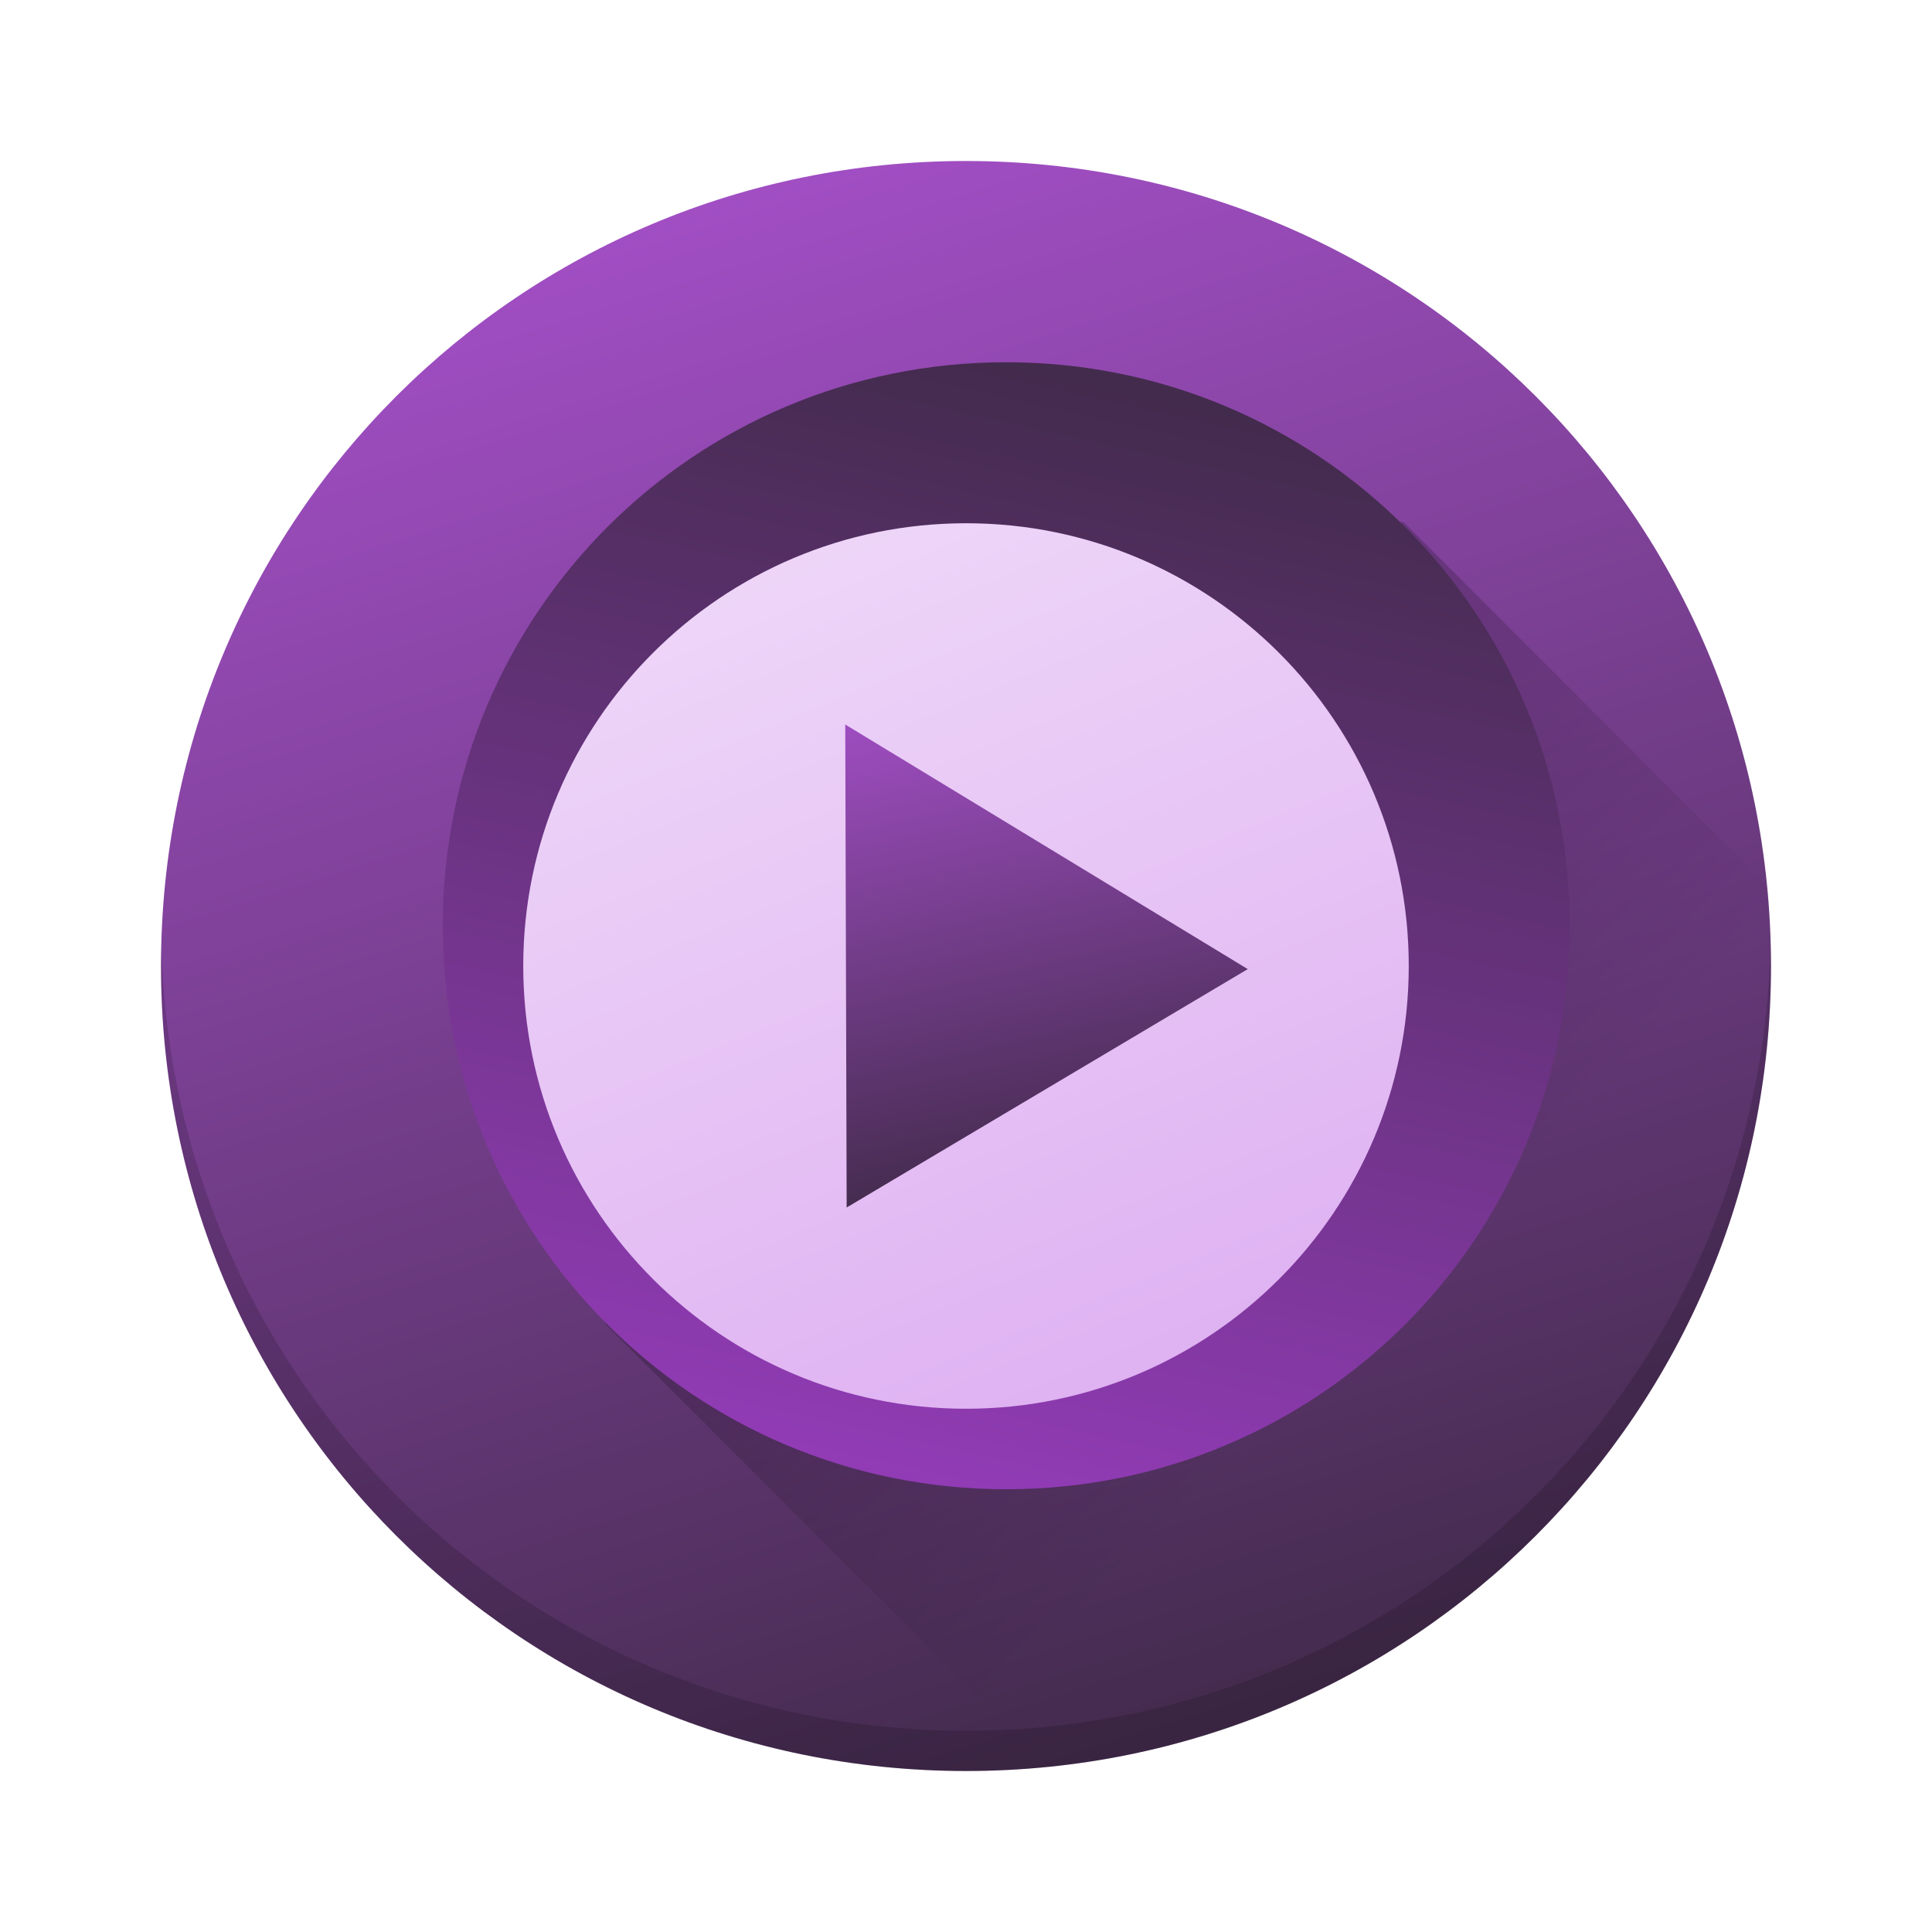
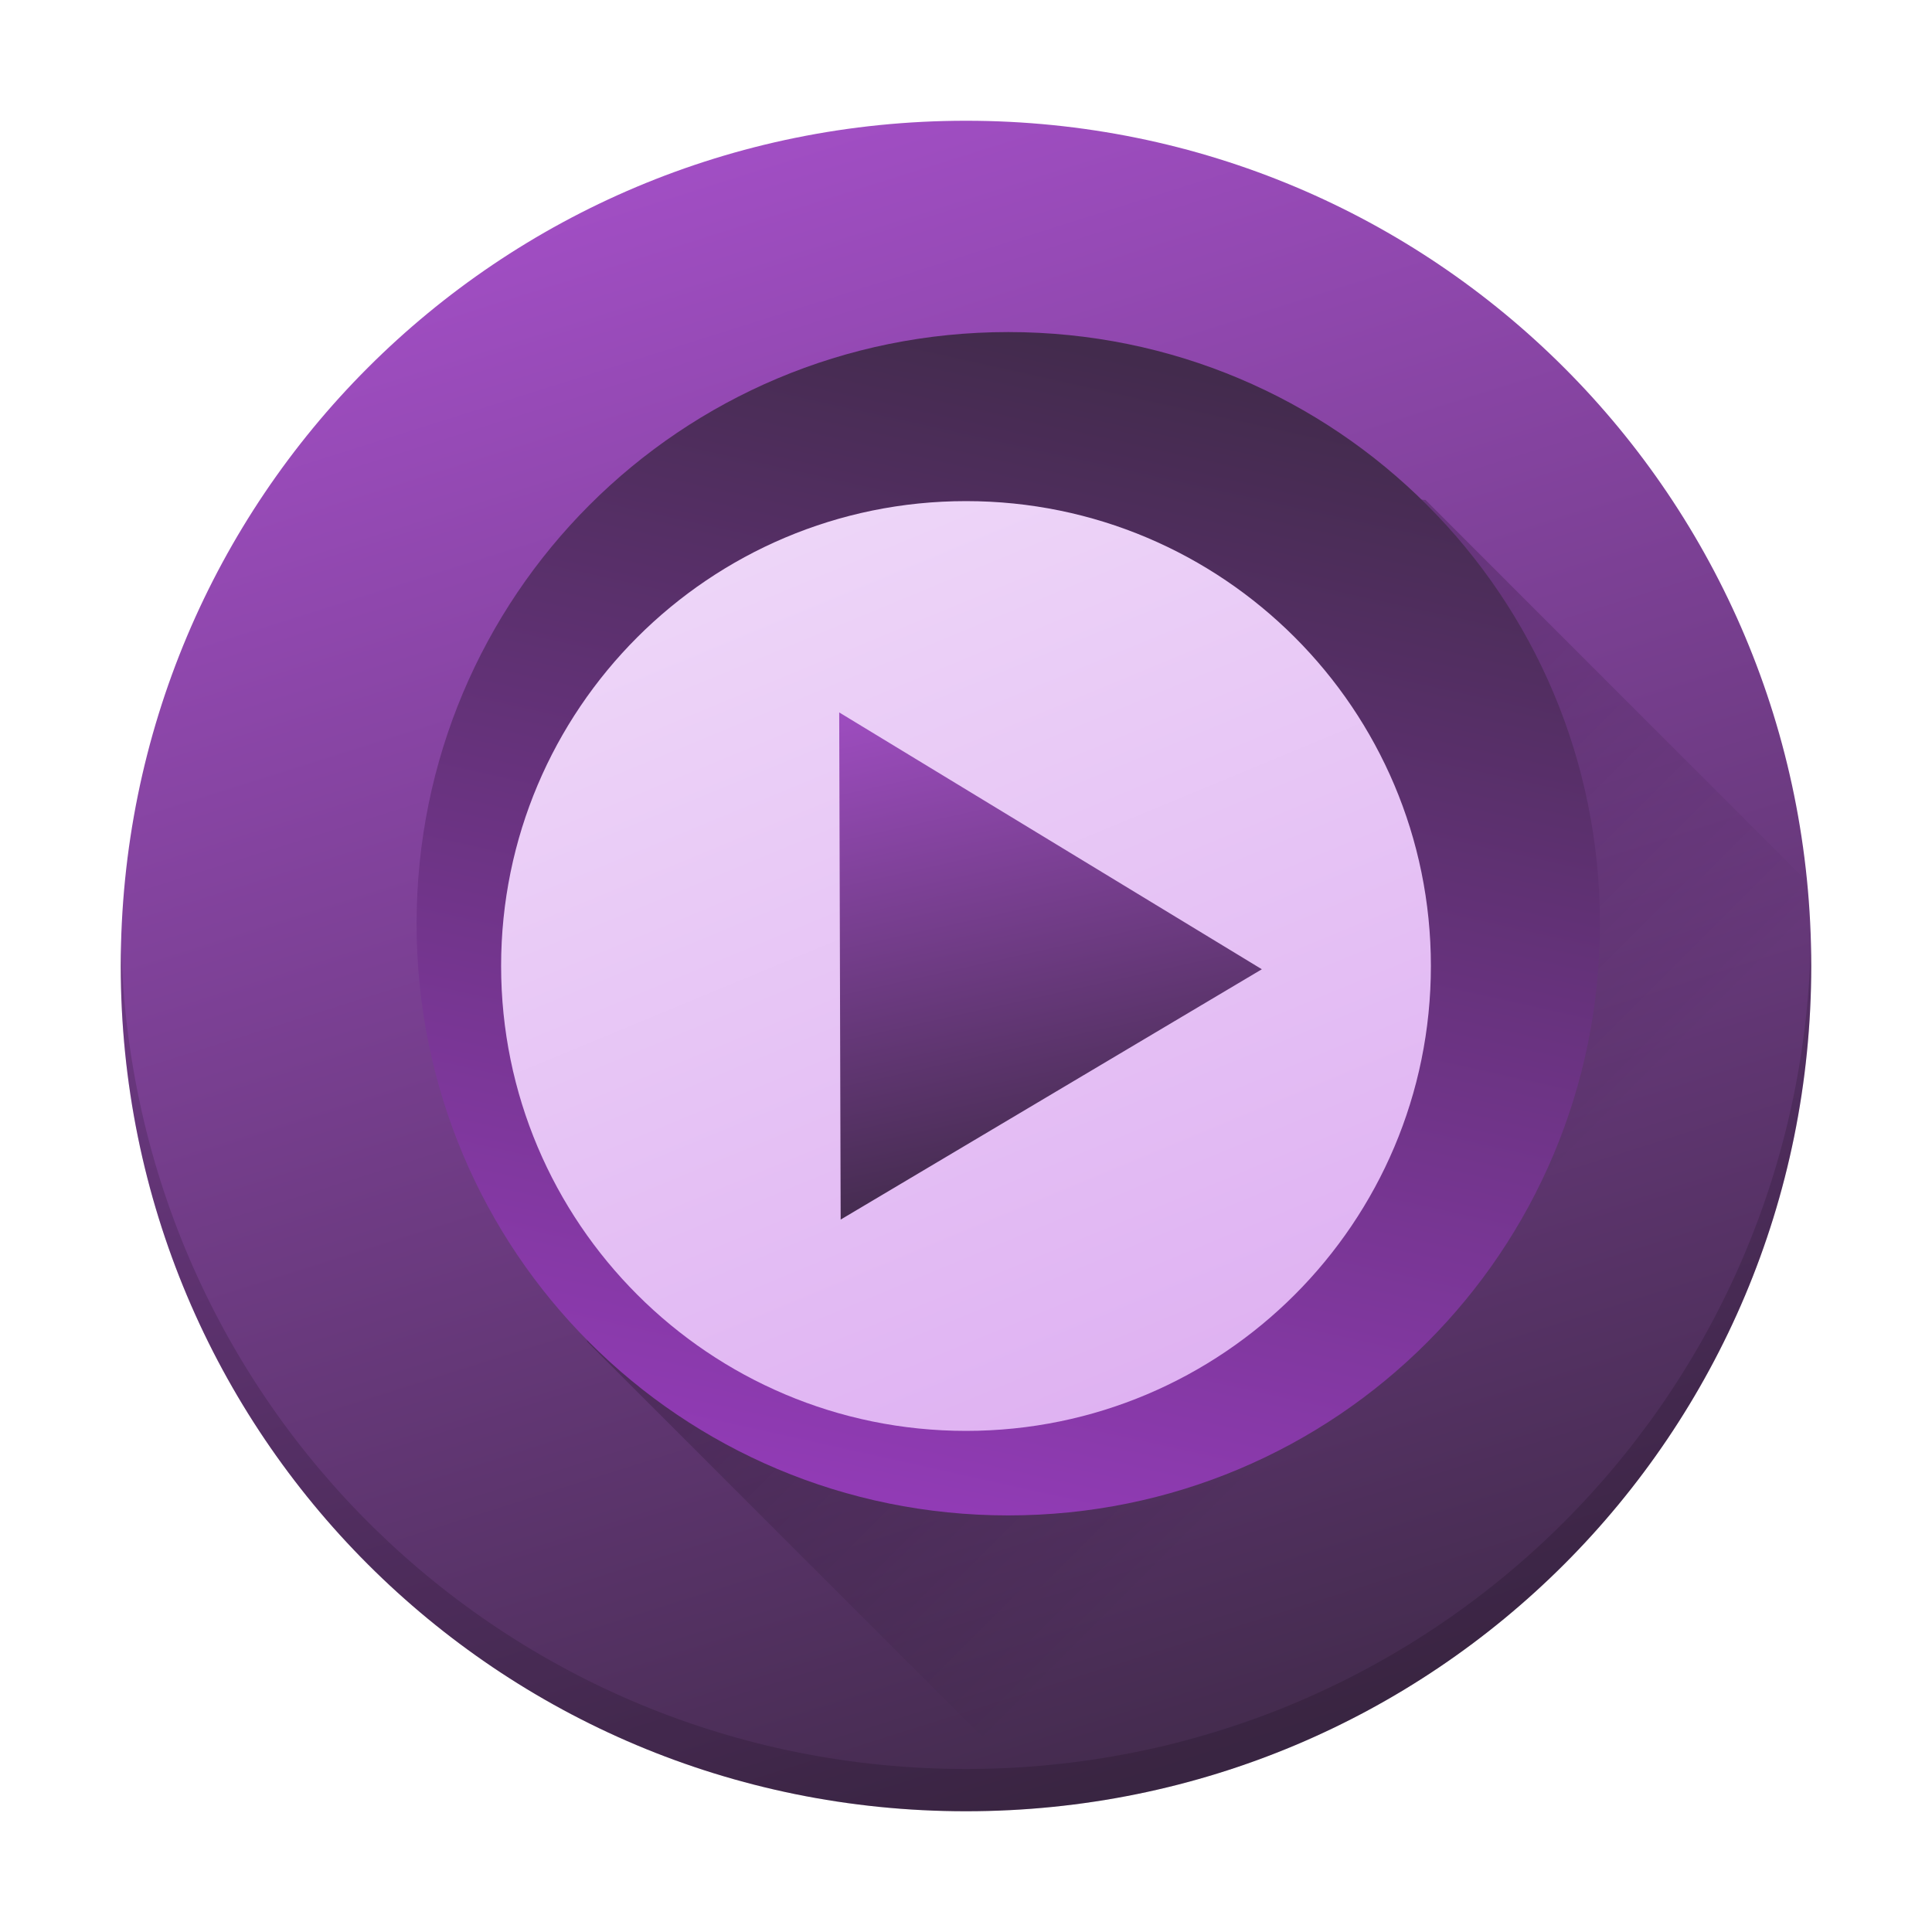
- <svg xmlns="http://www.w3.org/2000/svg" xmlns:xlink="http://www.w3.org/1999/xlink" width="48" height="48" version="1.1">
-   <defs>
+ <svg xmlns="http://www.w3.org/2000/svg" xmlns:xlink="http://www.w3.org/1999/xlink" width="48" height="48" version="1.1" id="svg1683">
+   <defs id="defs1669">
    <linearGradient id="linearGradient4154">
-       <stop style="stop-color:#dfb2f2;stop-opacity:1" offset="0" />
-       <stop style="stop-color:#f0dbf9;stop-opacity:1" offset="1" />
+       <stop style="stop-color:#dfb2f2;stop-opacity:1" offset="0" id="stop1639" />
+       <stop style="stop-color:#f0dbf9;stop-opacity:1" offset="1" id="stop1641" />
    </linearGradient>
    <linearGradient id="linearGradient4216">
-       <stop style="stop-color:#000000;stop-opacity:1;" offset="0" />
-       <stop style="stop-color:#000000;stop-opacity:0;" offset="1" />
+       <stop style="stop-color:#000000;stop-opacity:1;" offset="0" id="stop1644" />
+       <stop style="stop-color:#000000;stop-opacity:0;" offset="1" id="stop1646" />
    </linearGradient>
    <linearGradient id="linearGradient4199">
-       <stop offset="0" style="stop-color:#432b4d;stop-opacity:1" />
-       <stop offset="1" style="stop-color:#b154d8;stop-opacity:1" />
+       <stop offset="0" style="stop-color:#432b4d;stop-opacity:1" id="stop1649" />
+       <stop offset="1" style="stop-color:#b154d8;stop-opacity:1" id="stop1651" />
    </linearGradient>
    <linearGradient id="linearGradient4191">
-       <stop style="stop-color:#432b4d;stop-opacity:1;" offset="0" />
-       <stop style="stop-color:#b154d8;stop-opacity:1" offset="1" />
+       <stop style="stop-color:#432b4d;stop-opacity:1;" offset="0" id="stop1654" />
+       <stop style="stop-color:#b154d8;stop-opacity:1" offset="1" id="stop1656" />
    </linearGradient>
    <linearGradient id="linearGradient4177">
-       <stop style="stop-color:#432b4d;stop-opacity:1" offset="0" />
-       <stop style="stop-color:#913bb5;stop-opacity:1" offset="1" />
+       <stop style="stop-color:#432b4d;stop-opacity:1" offset="0" id="stop1659" />
+       <stop style="stop-color:#913bb5;stop-opacity:1" offset="1" id="stop1661" />
    </linearGradient>
-     <linearGradient xlink:href="#linearGradient4199" id="linearGradient4183" x1="30.573" y1="42.531" x2="16.567" y2="-1.758" gradientUnits="userSpaceOnUse" gradientTransform="matrix(1.00127,0,0,1,-0.00508044,0)" />
-     <linearGradient xlink:href="#linearGradient4177" id="linearGradient4189" gradientUnits="userSpaceOnUse" gradientTransform="matrix(0.7008891,0,0,-0.7,8.196443,39.8)" x1="30.573" y1="42.531" x2="22.038" y2="4.186" />
-     <linearGradient xlink:href="#linearGradient4191" id="linearGradient4197" x1="25.944" y1="29.012" x2="22.774" y2="14.793" gradientUnits="userSpaceOnUse" gradientTransform="translate(1,0)" />
-     <linearGradient xlink:href="#linearGradient4216" id="linearGradient4222" x1="18.77" y1="11.731" x2="37.082" y2="30.043" gradientUnits="userSpaceOnUse" />
-     <linearGradient xlink:href="#linearGradient4154" id="linearGradient4160" x1="27.627" y1="34.47" x2="17.833" y2="10.836" gradientUnits="userSpaceOnUse" />
+     <linearGradient xlink:href="#linearGradient4199" id="linearGradient4183" x1="30.573" y1="42.531" x2="16.567" y2="-1.758" gradientUnits="userSpaceOnUse" gradientTransform="matrix(1.051333,0,0,1.05,-1.205334,-1.2)" />
+     <linearGradient xlink:href="#linearGradient4177" id="linearGradient4189" gradientUnits="userSpaceOnUse" gradientTransform="matrix(0.7359335,0,0,-0.735,7.406265,40.59)" x1="30.573" y1="42.531" x2="22.038" y2="4.186" />
+     <linearGradient xlink:href="#linearGradient4191" id="linearGradient4197" x1="25.944" y1="29.012" x2="22.774" y2="14.793" gradientUnits="userSpaceOnUse" gradientTransform="matrix(1.05,0,0,1.05,-0.15,-1.2)" />
+     <linearGradient xlink:href="#linearGradient4216" id="linearGradient4222" x1="18.77" y1="11.731" x2="37.082" y2="30.043" gradientUnits="userSpaceOnUse" gradientTransform="matrix(1.05,0,0,1.05,-1.2,-1.2)" />
+     <linearGradient xlink:href="#linearGradient4154" id="linearGradient4160" x1="27.627" y1="34.47" x2="17.833" y2="10.836" gradientUnits="userSpaceOnUse" gradientTransform="matrix(1.05,0,0,1.05,-1.2,-1.2)" />
  </defs>
-   <path style="fill:url(#linearGradient4183);fill-opacity:1" d="M 24,4 C 12.92,4 4,12.92 4,24 4,35.08 12.92,44 24,44 35.08,44 44,35.08 44,24 44,12.92 35.08,4 24,4 Z" />
-   <path style="opacity:0.4;fill:url(#linearGradient4222);fill-opacity:1;stroke:none;stroke-width:1;stroke-linecap:butt;stroke-linejoin:bevel;stroke-miterlimit:4;stroke-dasharray:none;stroke-opacity:1" d="M 31.18 12.668 L 14.844 30.387 L 15.035 32.889 L 26.043 43.896 C 36.156 42.879 44 34.39 44 24 C 44 23.325 43.965 22.658 43.9 22 L 34.873 12.973 L 31.18 12.668 z" />
-   <path d="M 25,37 C 17.244,37 11,30.756 11,23 11,15.244 17.244,9 25,9 c 7.756,0 14,6.244 14,14 0,7.756 -6.244,14 -14,14 z" style="fill:url(#linearGradient4189);fill-opacity:1" />
-   <path style="fill:url(#linearGradient4160);fill-rule:evenodd;fill-opacity:1" d="M 24.001,13 C 17.926,13 13,17.924 13,23.999 13,30.074 17.925,35 24.001,35 30.076,35 35,30.075 35,23.999 35,17.924 30.076,13 24.001,13 Z" />
-   <path style="fill:url(#linearGradient4197);fill-opacity:1;fill-rule:evenodd" d="M 21,18 31,24.077 21.035,30 21,18 Z" />
-   <path style="fill:#000000;fill-opacity:1;opacity:0.15" d="M 4.012 23.5 C 4.008 23.667 4 23.832 4 24 C 4 35.08 12.92 44 24 44 C 35.08 44 44 35.08 44 24 C 44 23.832 43.992 23.667 43.988 23.5 C 43.724 34.346 34.912 43 24 43 C 13.088 43 4.276 34.346 4.012 23.5 z" />
+   <path style="fill:url(#linearGradient4183);fill-opacity:1;stroke-width:1.05" d="M 24,3 C 12.366,3 3,12.366 3,24 3,35.634 12.366,45 24,45 35.634,45 45,35.634 45,24 45,12.366 35.634,3 24,3 Z" id="path1671" />
+   <path style="opacity:0.4;fill:url(#linearGradient4222);fill-opacity:1;stroke:none;stroke-width:1.05;stroke-linecap:butt;stroke-linejoin:bevel;stroke-miterlimit:4;stroke-dasharray:none;stroke-opacity:1" d="m 31.539,12.101 -17.153,18.605 0.201,2.627 11.558,11.558 C 36.764,43.823 45,34.91 45,24 45,23.291 44.963,22.591 44.895,21.9 l -9.479,-9.479 z" id="path1673" />
+   <path d="m 25.05,37.65 c -8.144,0 -14.7,-6.556 -14.7,-14.7 0,-8.144 6.556,-14.7 14.7,-14.7 8.144,0 14.7,6.556 14.7,14.7 0,8.144 -6.556,14.7 -14.7,14.7 z" style="fill:url(#linearGradient4189);fill-opacity:1;stroke-width:1.05" id="path1675" />
+   <path style="fill:url(#linearGradient4160);fill-opacity:1;fill-rule:evenodd;stroke-width:1.05" d="M 24.001,12.45 C 17.622,12.45 12.45,17.62 12.45,23.999 12.45,30.378 17.622,35.55 24.001,35.55 30.38,35.55 35.55,30.378 35.55,23.999 35.55,17.62 30.38,12.45 24.001,12.45 Z" id="path1677" />
+   <path style="fill:url(#linearGradient4197);fill-opacity:1;fill-rule:evenodd;stroke-width:1.05" d="M 20.85,17.7 31.35,24.081 20.886,30.3 20.85,17.7 Z" id="path1679" />
+   <path style="opacity:0.15;fill:#000000;fill-opacity:1;stroke-width:1.05" d="M 3.012,23.475 C 3.008,23.65 3,23.824 3,24 3,35.634 12.366,45 24,45 35.634,45 45,35.634 45,24 45,23.824 44.992,23.65 44.988,23.475 44.71,34.863 35.458,43.95 24,43.95 12.542,43.95 3.29,34.863 3.012,23.475 Z" id="path1681" />
</svg>
